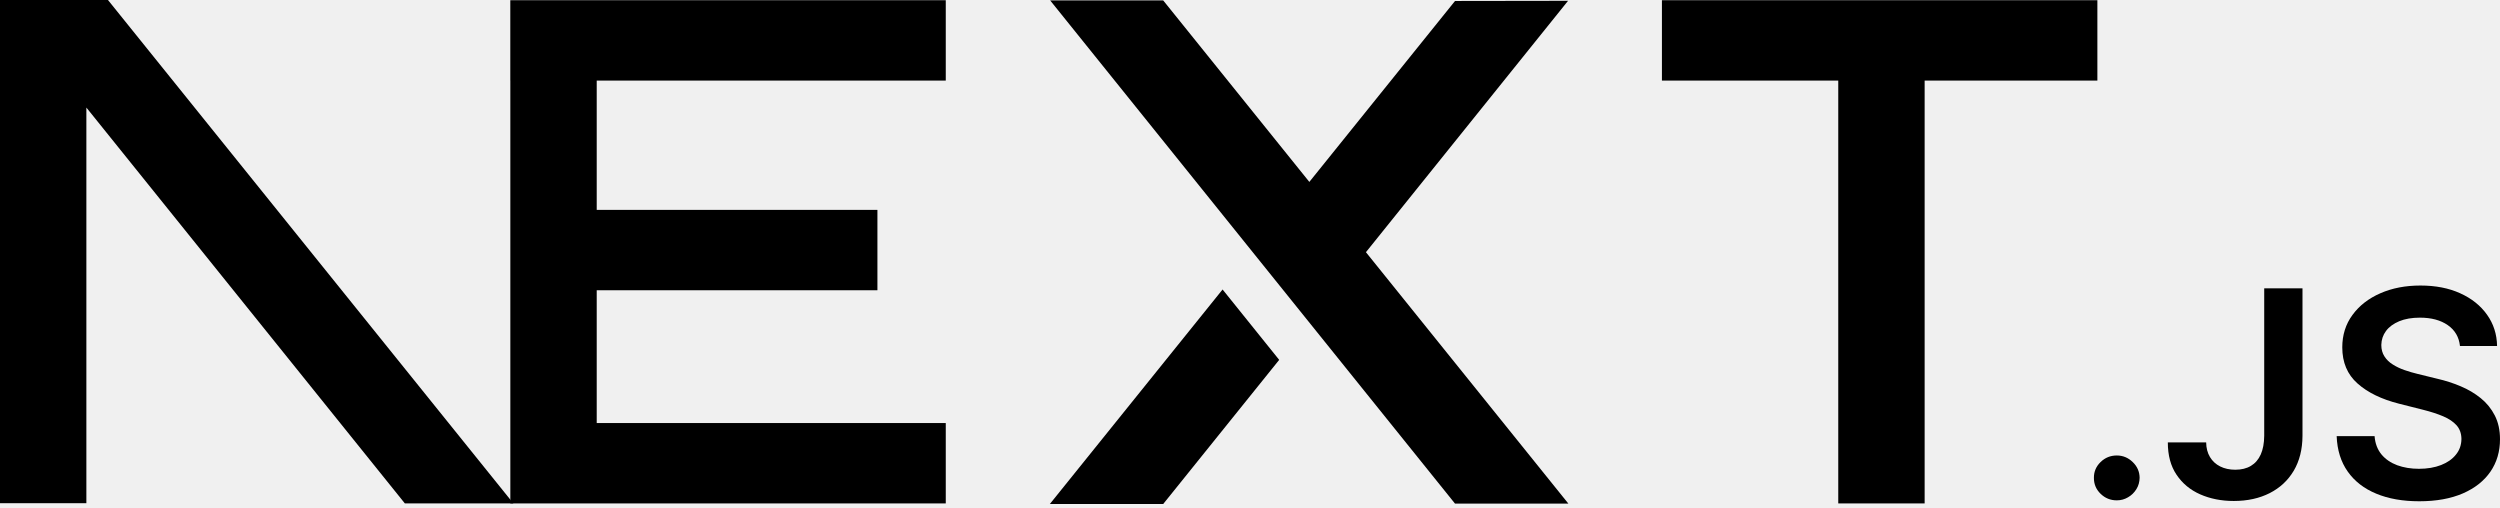
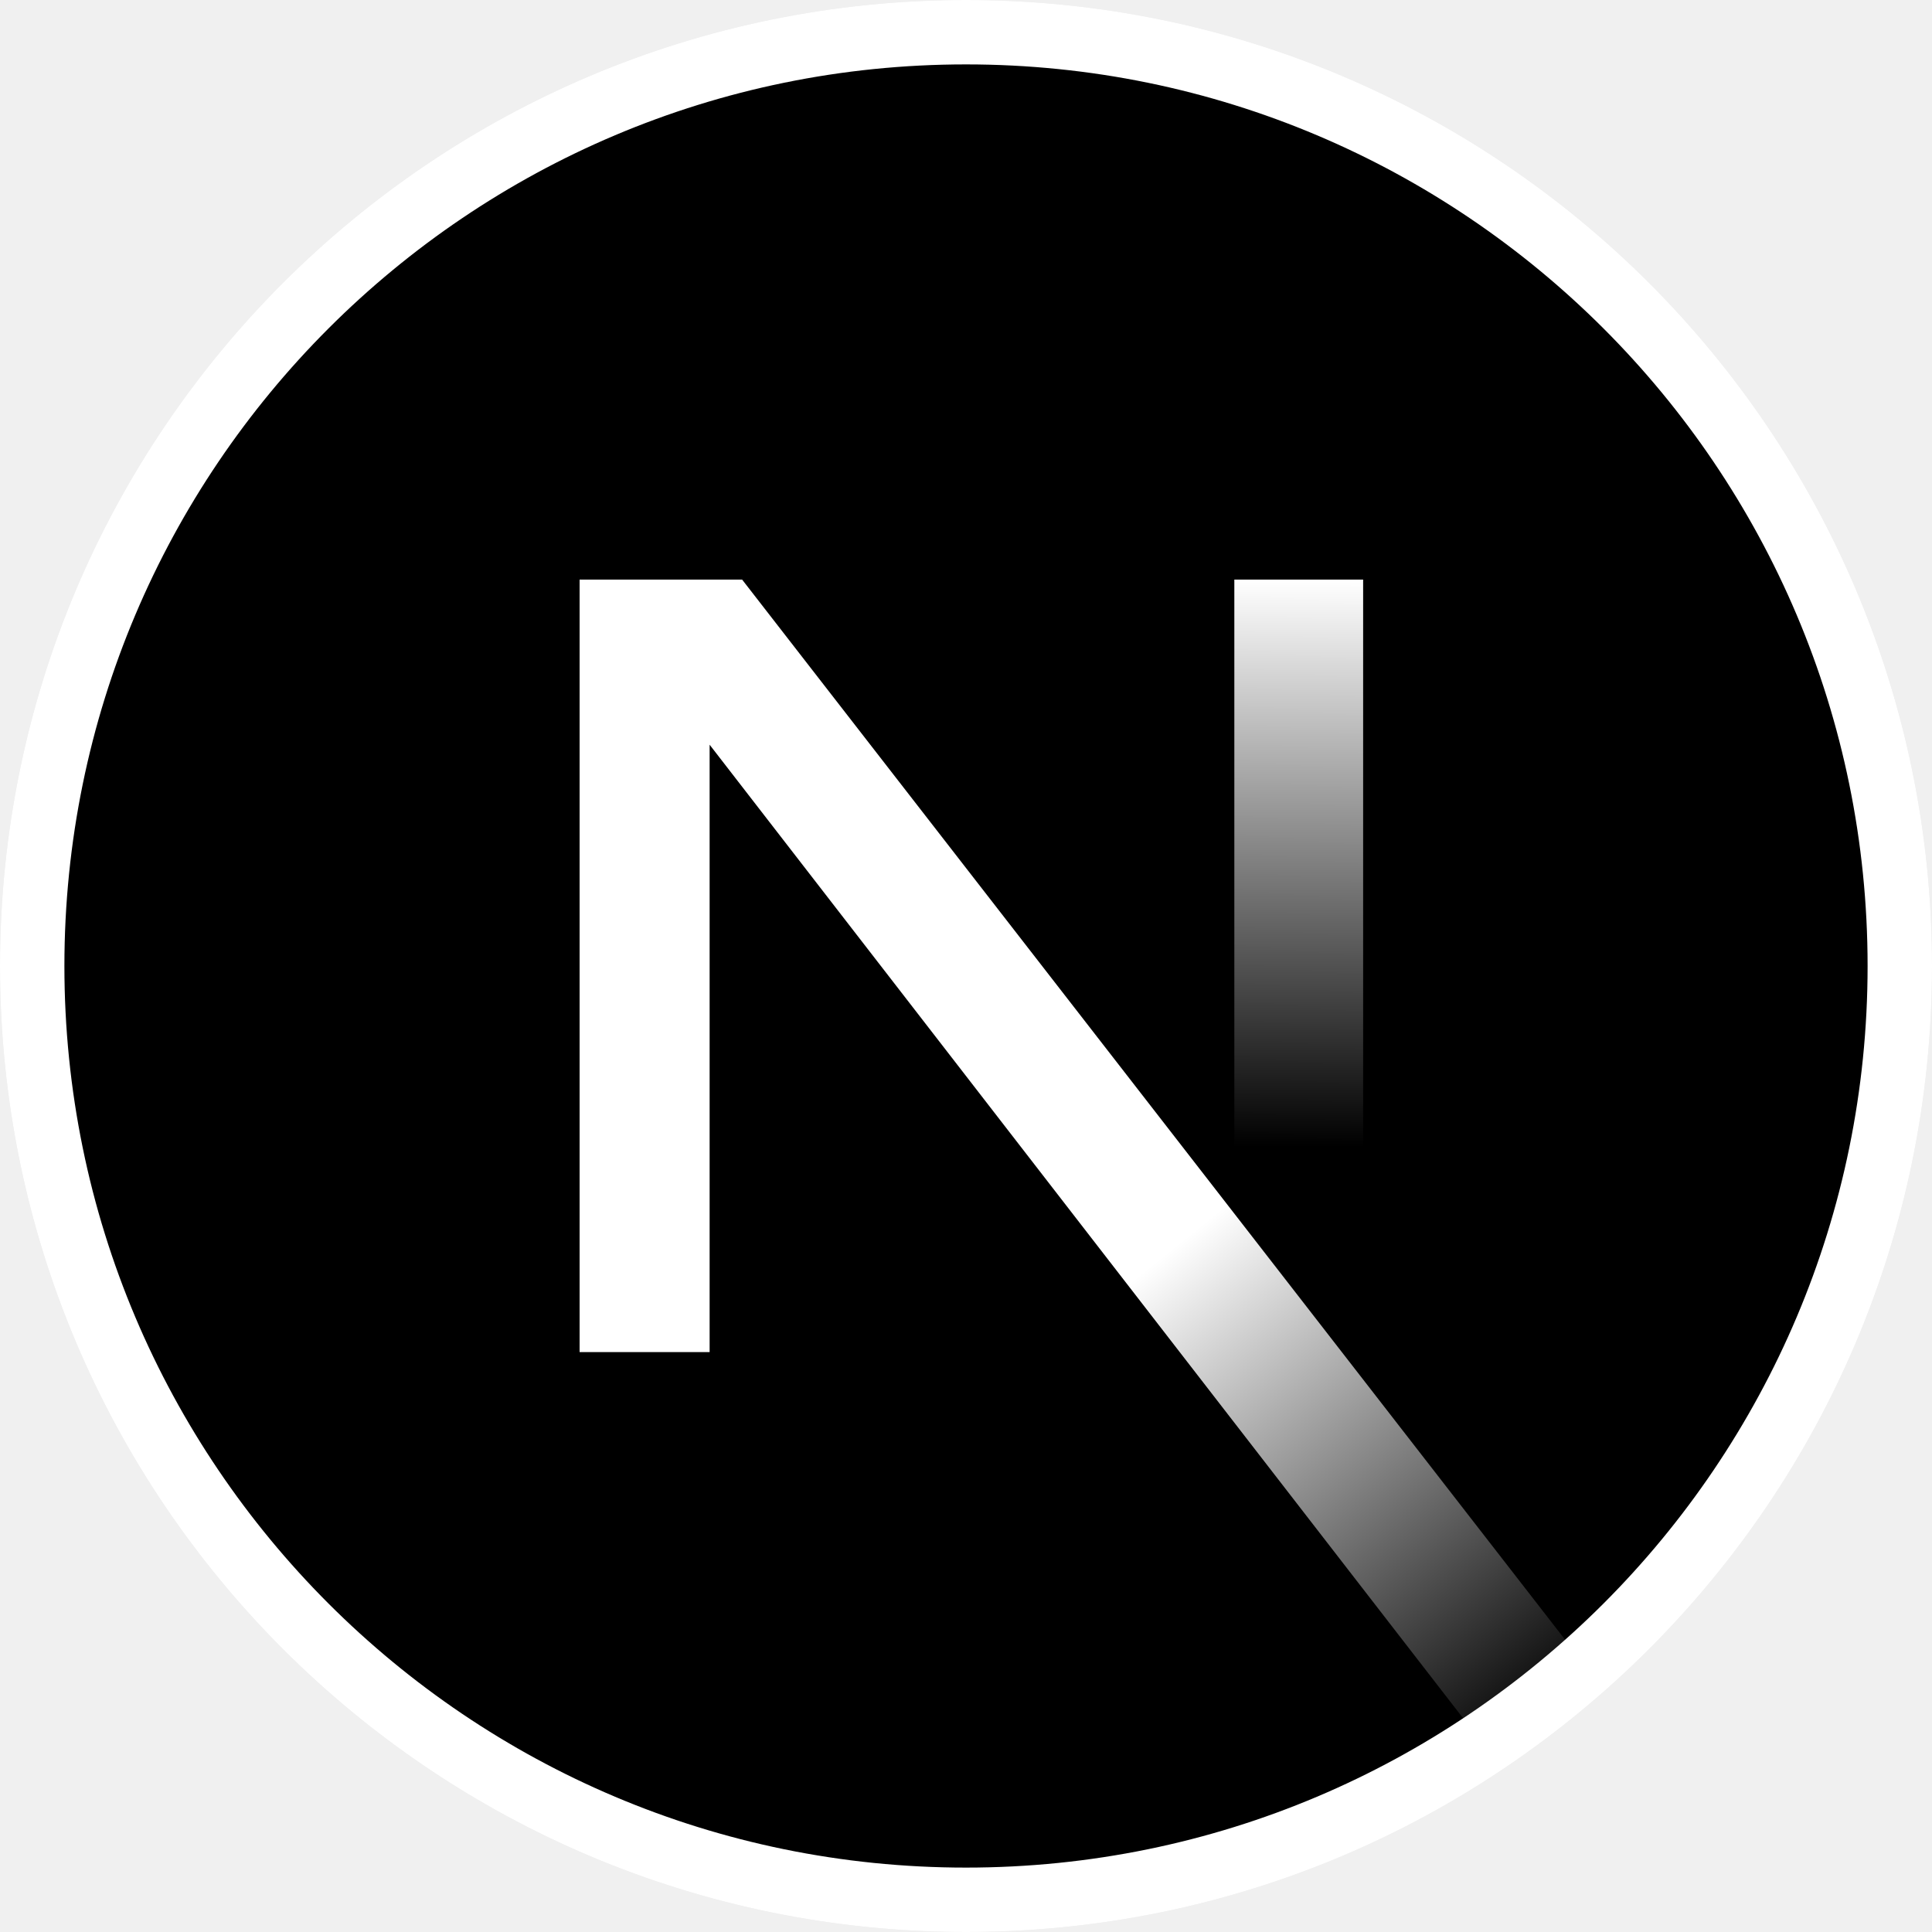
- <svg xmlns="http://www.w3.org/2000/svg" width="394" height="80" viewBox="0 0 394 80" fill="none">
-   <path d="M261.919 0.033H330.547V12.7H303.323V79.339H289.71V12.7H261.919V0.033Z" fill="black" />
-   <path d="M149.052 0.033V12.7H94.042V33.077H138.281V45.744H94.042V66.672H149.052V79.339H80.43V12.7H80.424V0.033H149.052Z" fill="black" />
-   <path d="M183.32 0.066H165.506L229.312 79.372H247.178L215.271 39.746L247.127 0.127L229.312 0.154L206.352 28.67L183.32 0.066Z" fill="black" />
-   <path d="M201.6 56.715L192.679 45.623L165.455 79.433H183.32L201.6 56.715Z" fill="black" />
-   <path fill-rule="evenodd" clip-rule="evenodd" d="M80.907 79.339L17.015 0H0V79.306H13.612V16.952L63.807 79.339H80.907Z" fill="black" />
-   <path d="M333.607 78.855C332.61 78.855 331.762 78.509 331.052 77.819C330.342 77.128 329.991 76.292 330 75.301C329.991 74.338 330.342 73.511 331.052 72.82C331.762 72.129 332.61 71.784 333.607 71.784C334.566 71.784 335.405 72.129 336.115 72.82C336.835 73.511 337.194 74.338 337.204 75.301C337.194 75.955 337.028 76.555 336.696 77.091C336.355 77.637 335.922 78.064 335.377 78.373C334.842 78.691 334.252 78.855 333.607 78.855Z" fill="black" />
-   <path d="M356.84 45.445H362.872V68.685C362.863 70.82 362.401 72.647 361.498 74.183C360.585 75.719 359.321 76.891 357.698 77.719C356.084 78.536 354.193 78.955 352.044 78.955C350.079 78.955 348.318 78.6 346.75 77.909C345.182 77.219 343.937 76.183 343.024 74.819C342.101 73.456 341.649 71.757 341.649 69.721H347.691C347.7 70.611 347.903 71.384 348.29 72.029C348.677 72.674 349.212 73.165 349.895 73.51C350.586 73.856 351.38 74.029 352.274 74.029C353.243 74.029 354.073 73.829 354.746 73.42C355.419 73.02 355.936 72.42 356.296 71.62C356.646 70.829 356.831 69.848 356.84 68.685V45.445Z" fill="black" />
-   <path d="M387.691 54.534C387.544 53.125 386.898 52.025 385.773 51.244C384.638 50.453 383.172 50.062 381.373 50.062C380.11 50.062 379.022 50.253 378.118 50.626C377.214 51.008 376.513 51.516 376.033 52.162C375.554 52.807 375.314 53.543 375.295 54.37C375.295 55.061 375.461 55.661 375.784 56.161C376.107 56.67 376.54 57.097 377.103 57.442C377.656 57.797 378.274 58.087 378.948 58.324C379.63 58.56 380.313 58.76 380.995 58.924L384.14 59.696C385.404 59.987 386.631 60.378 387.802 60.878C388.973 61.368 390.034 61.995 390.965 62.75C391.897 63.504 392.635 64.413 393.179 65.476C393.723 66.54 394 67.785 394 69.221C394 71.157 393.502 72.856 392.496 74.329C391.491 75.792 390.043 76.937 388.143 77.764C386.252 78.582 383.965 79 381.272 79C378.671 79 376.402 78.6 374.493 77.8C372.575 77.01 371.08 75.846 370.001 74.319C368.922 72.793 368.341 70.929 368.258 68.739H374.235C374.318 69.884 374.687 70.839 375.314 71.611C375.95 72.374 376.78 72.938 377.795 73.32C378.819 73.692 379.962 73.883 381.226 73.883C382.545 73.883 383.707 73.683 384.712 73.292C385.708 72.902 386.492 72.356 387.055 71.647C387.627 70.948 387.913 70.121 387.922 69.175C387.913 68.312 387.654 67.594 387.156 67.03C386.649 66.467 385.948 65.994 385.053 65.613C384.15 65.231 383.098 64.886 381.899 64.586L378.081 63.622C375.323 62.922 373.137 61.859 371.541 60.432C369.937 59.005 369.143 57.115 369.143 54.743C369.143 52.798 369.678 51.089 370.758 49.626C371.827 48.163 373.294 47.027 375.148 46.218C377.011 45.4 379.114 45 381.456 45C383.836 45 385.92 45.4 387.719 46.218C389.517 47.027 390.929 48.154 391.952 49.59C392.976 51.026 393.511 52.671 393.539 54.534H387.691Z" fill="black" />
+ <svg xmlns="http://www.w3.org/2000/svg" width="180" height="180" viewBox="0 0 180 180" fill="none">
+   <mask id="nextjs_icon_dark__mask0_408_139" style="mask-type:alpha" maskUnits="userSpaceOnUse" x="0" y="0" width="180" height="180">
+     <circle cx="90" cy="90" r="90" fill="black" />
+   </mask>
+   <g mask="url(#nextjs_icon_dark__mask0_408_139)">
+     <circle cx="90" cy="90" r="87" fill="black" stroke="white" stroke-width="6" />
+     <path d="M149.508 157.52L69.142 54H54V125.97H66.114V69.384L139.999 164.845C143.333 162.614 146.509 160.165 149.508 157.52Z" fill="url(#nextjs_icon_dark__paint0_linear_408_139)" />
+     <rect x="115" y="54" width="12" height="72" fill="url(#nextjs_icon_dark__paint1_linear_408_139)" />
+   </g>
+   <defs>
+     <linearGradient id="nextjs_icon_dark__paint0_linear_408_139" x1="109" y1="116.5" x2="144.5" y2="160.5" gradientUnits="userSpaceOnUse">
+       <stop stop-color="white" />
+       <stop offset="1" stop-color="white" stop-opacity="0" />
+     </linearGradient>
+     <linearGradient id="nextjs_icon_dark__paint1_linear_408_139" x1="121" y1="54" x2="120.799" y2="106.875" gradientUnits="userSpaceOnUse">
+       <stop stop-color="white" />
+       <stop offset="1" stop-color="white" stop-opacity="0" />
+     </linearGradient>
+   </defs>
</svg>
